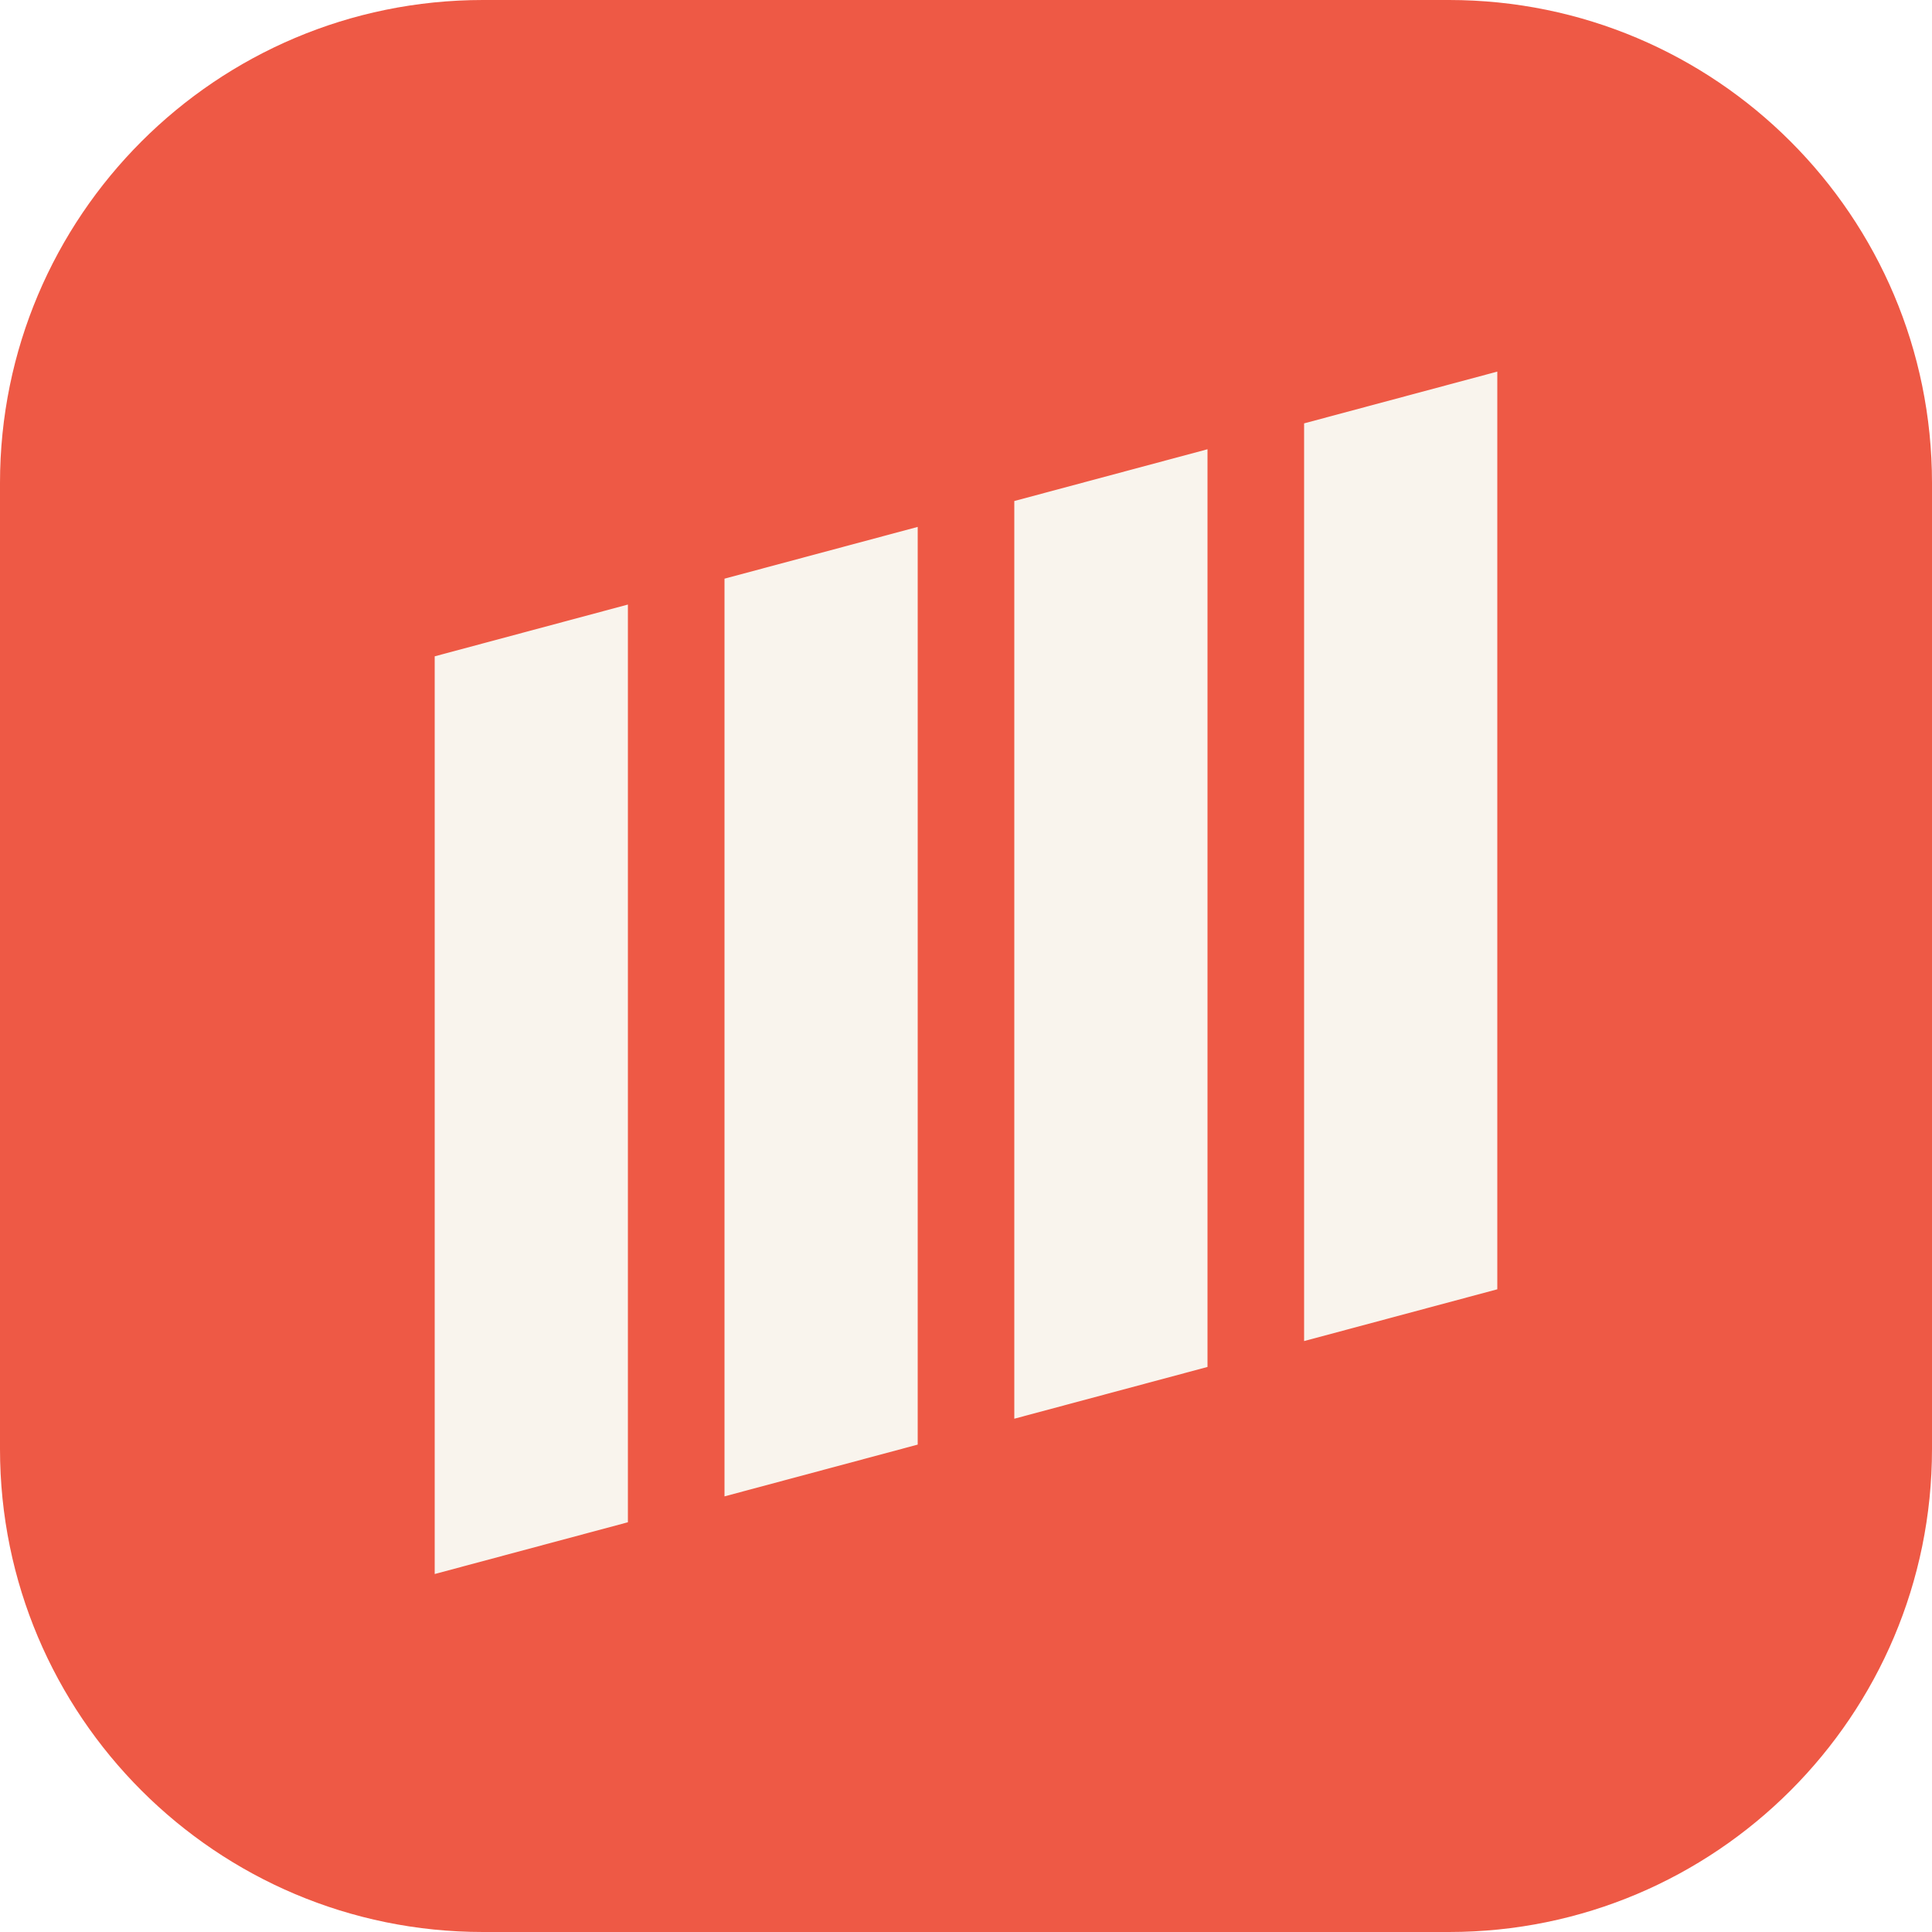
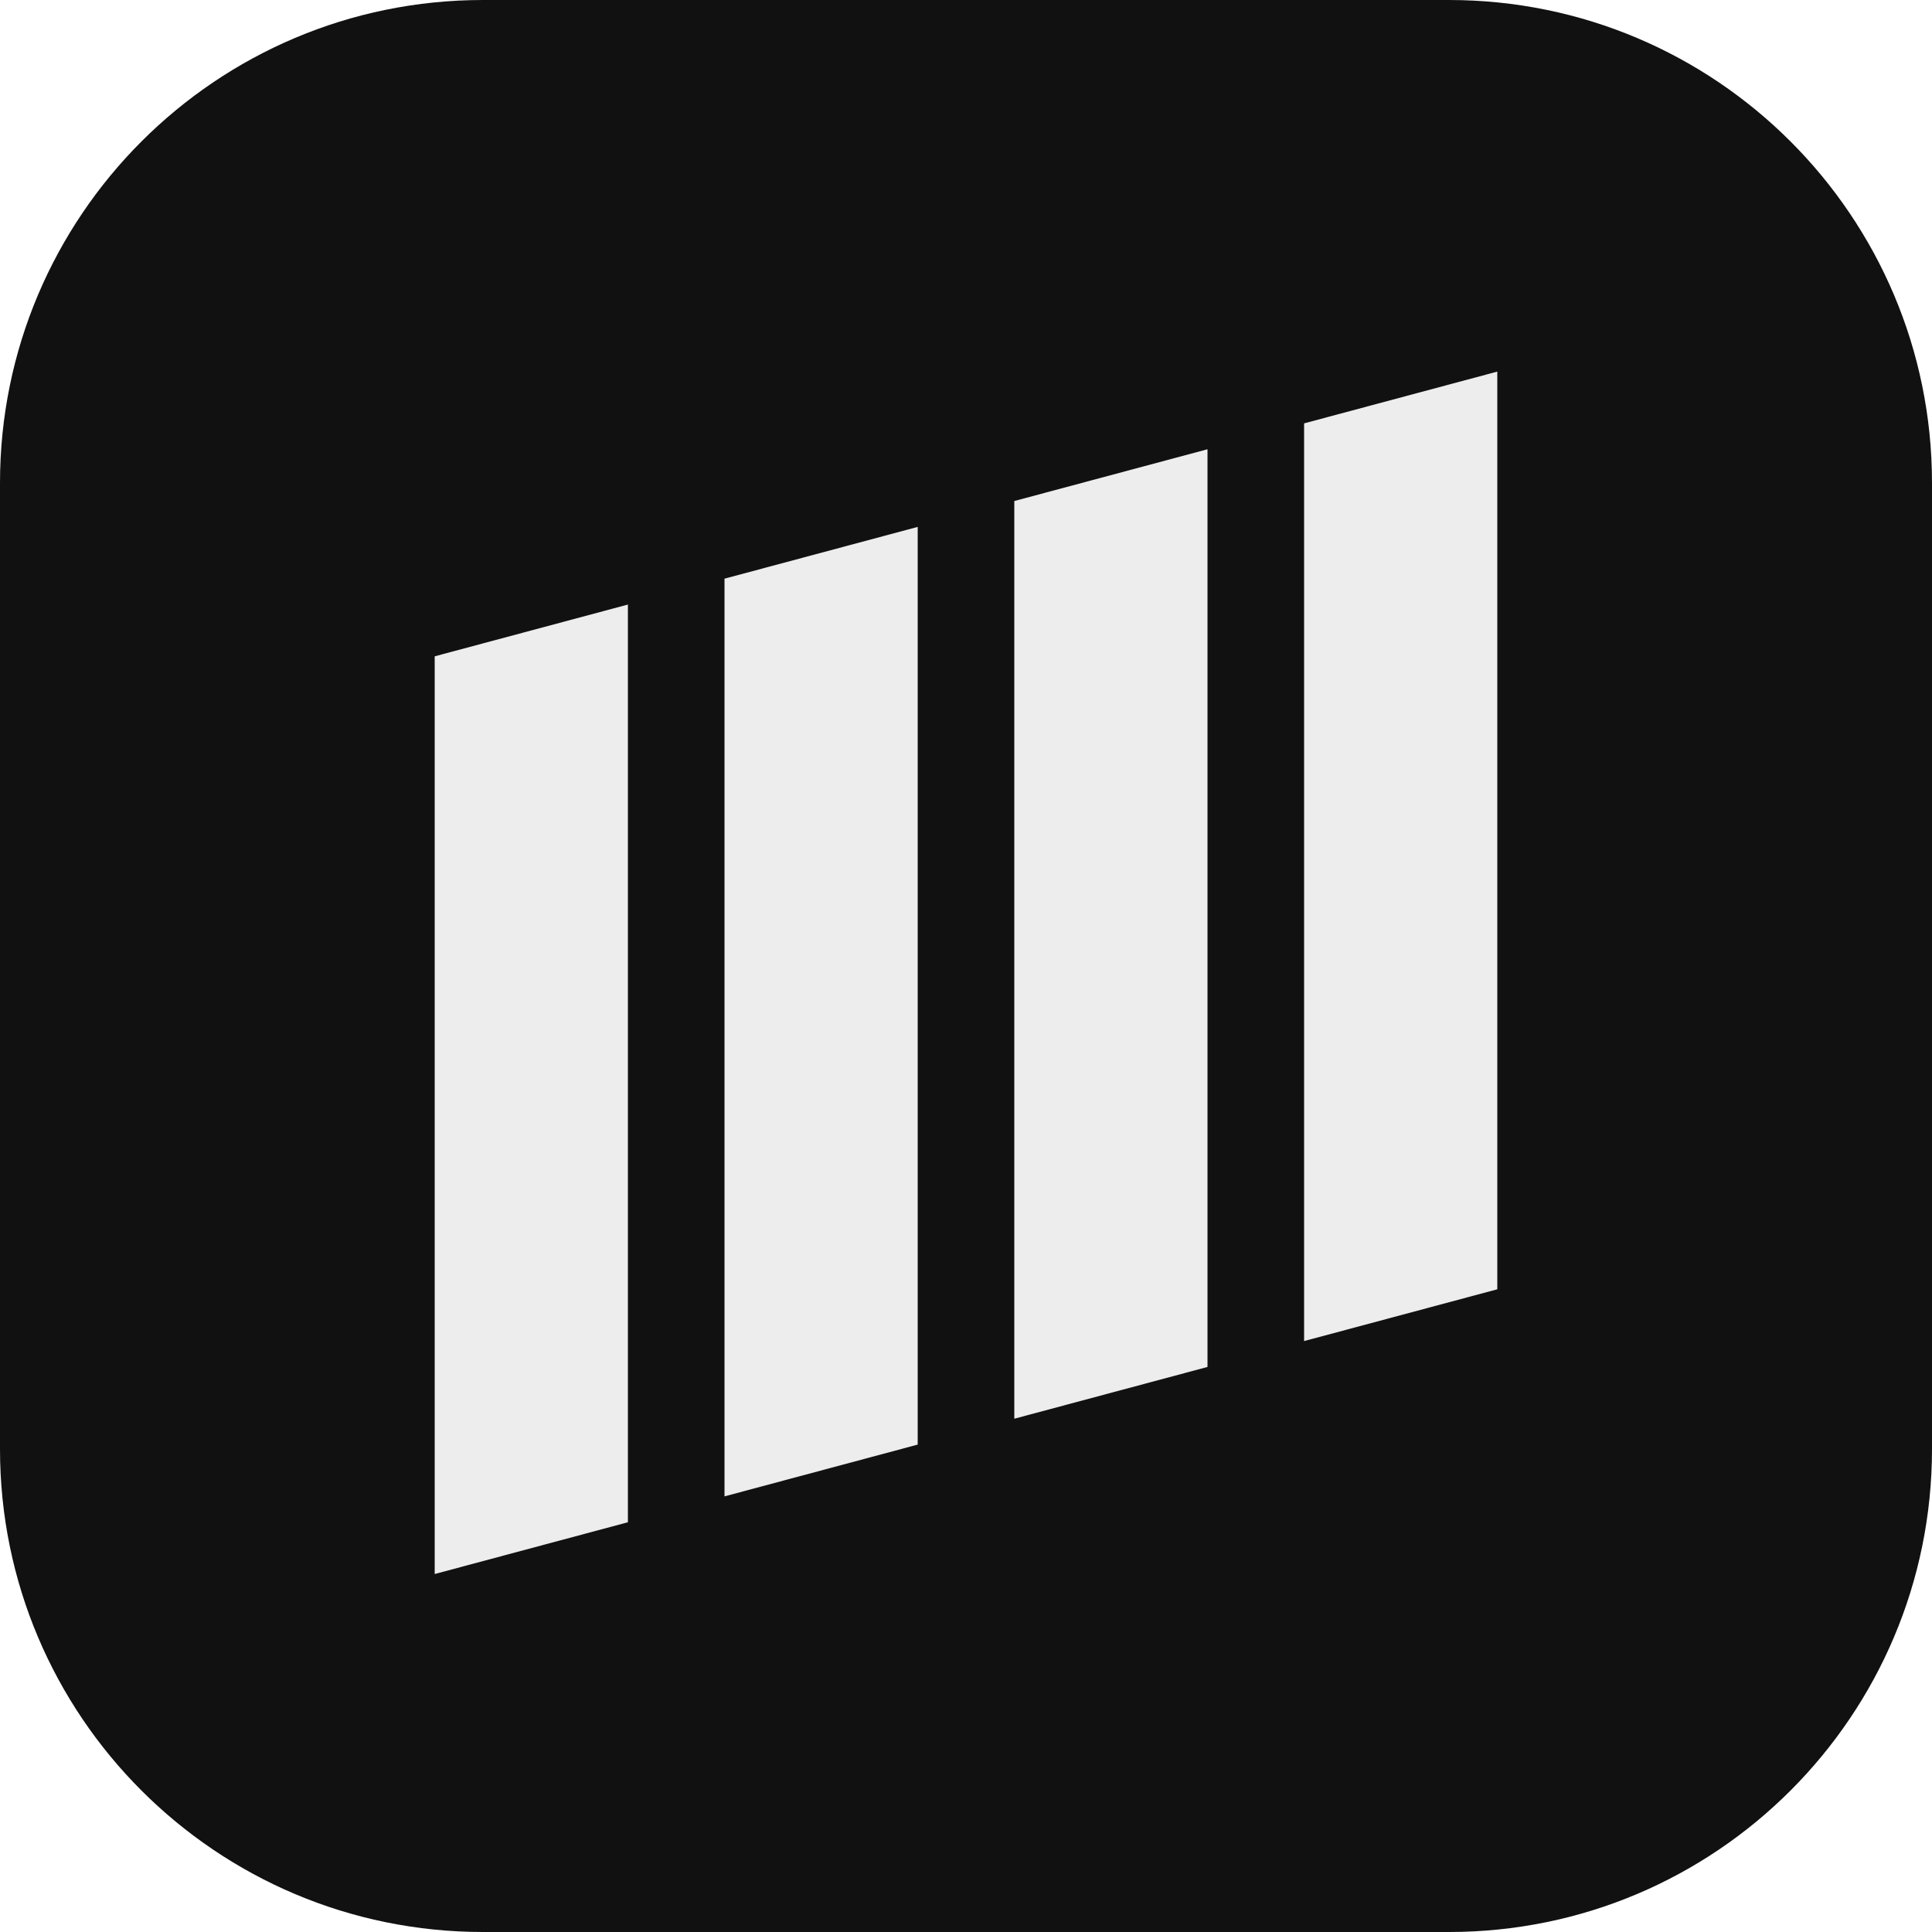
<svg xmlns="http://www.w3.org/2000/svg" viewBox="0 0 40 40">
-   <rect width="40" height="40" rx="10" fill="#ee5945" />
-   <g fill="#f9f4ed" transform="skewY(-15)">
+   <rect width="40" height="40" rx="10" fill="#111111" />
+   <g fill="#ededed" transform="skewY(-15)">
    <path d="M9 16h4v19H9zM15 16h4v19h-4zM21 16h4v19h-4zM27 16h4v19h-4z" />
  </g>
</svg>
